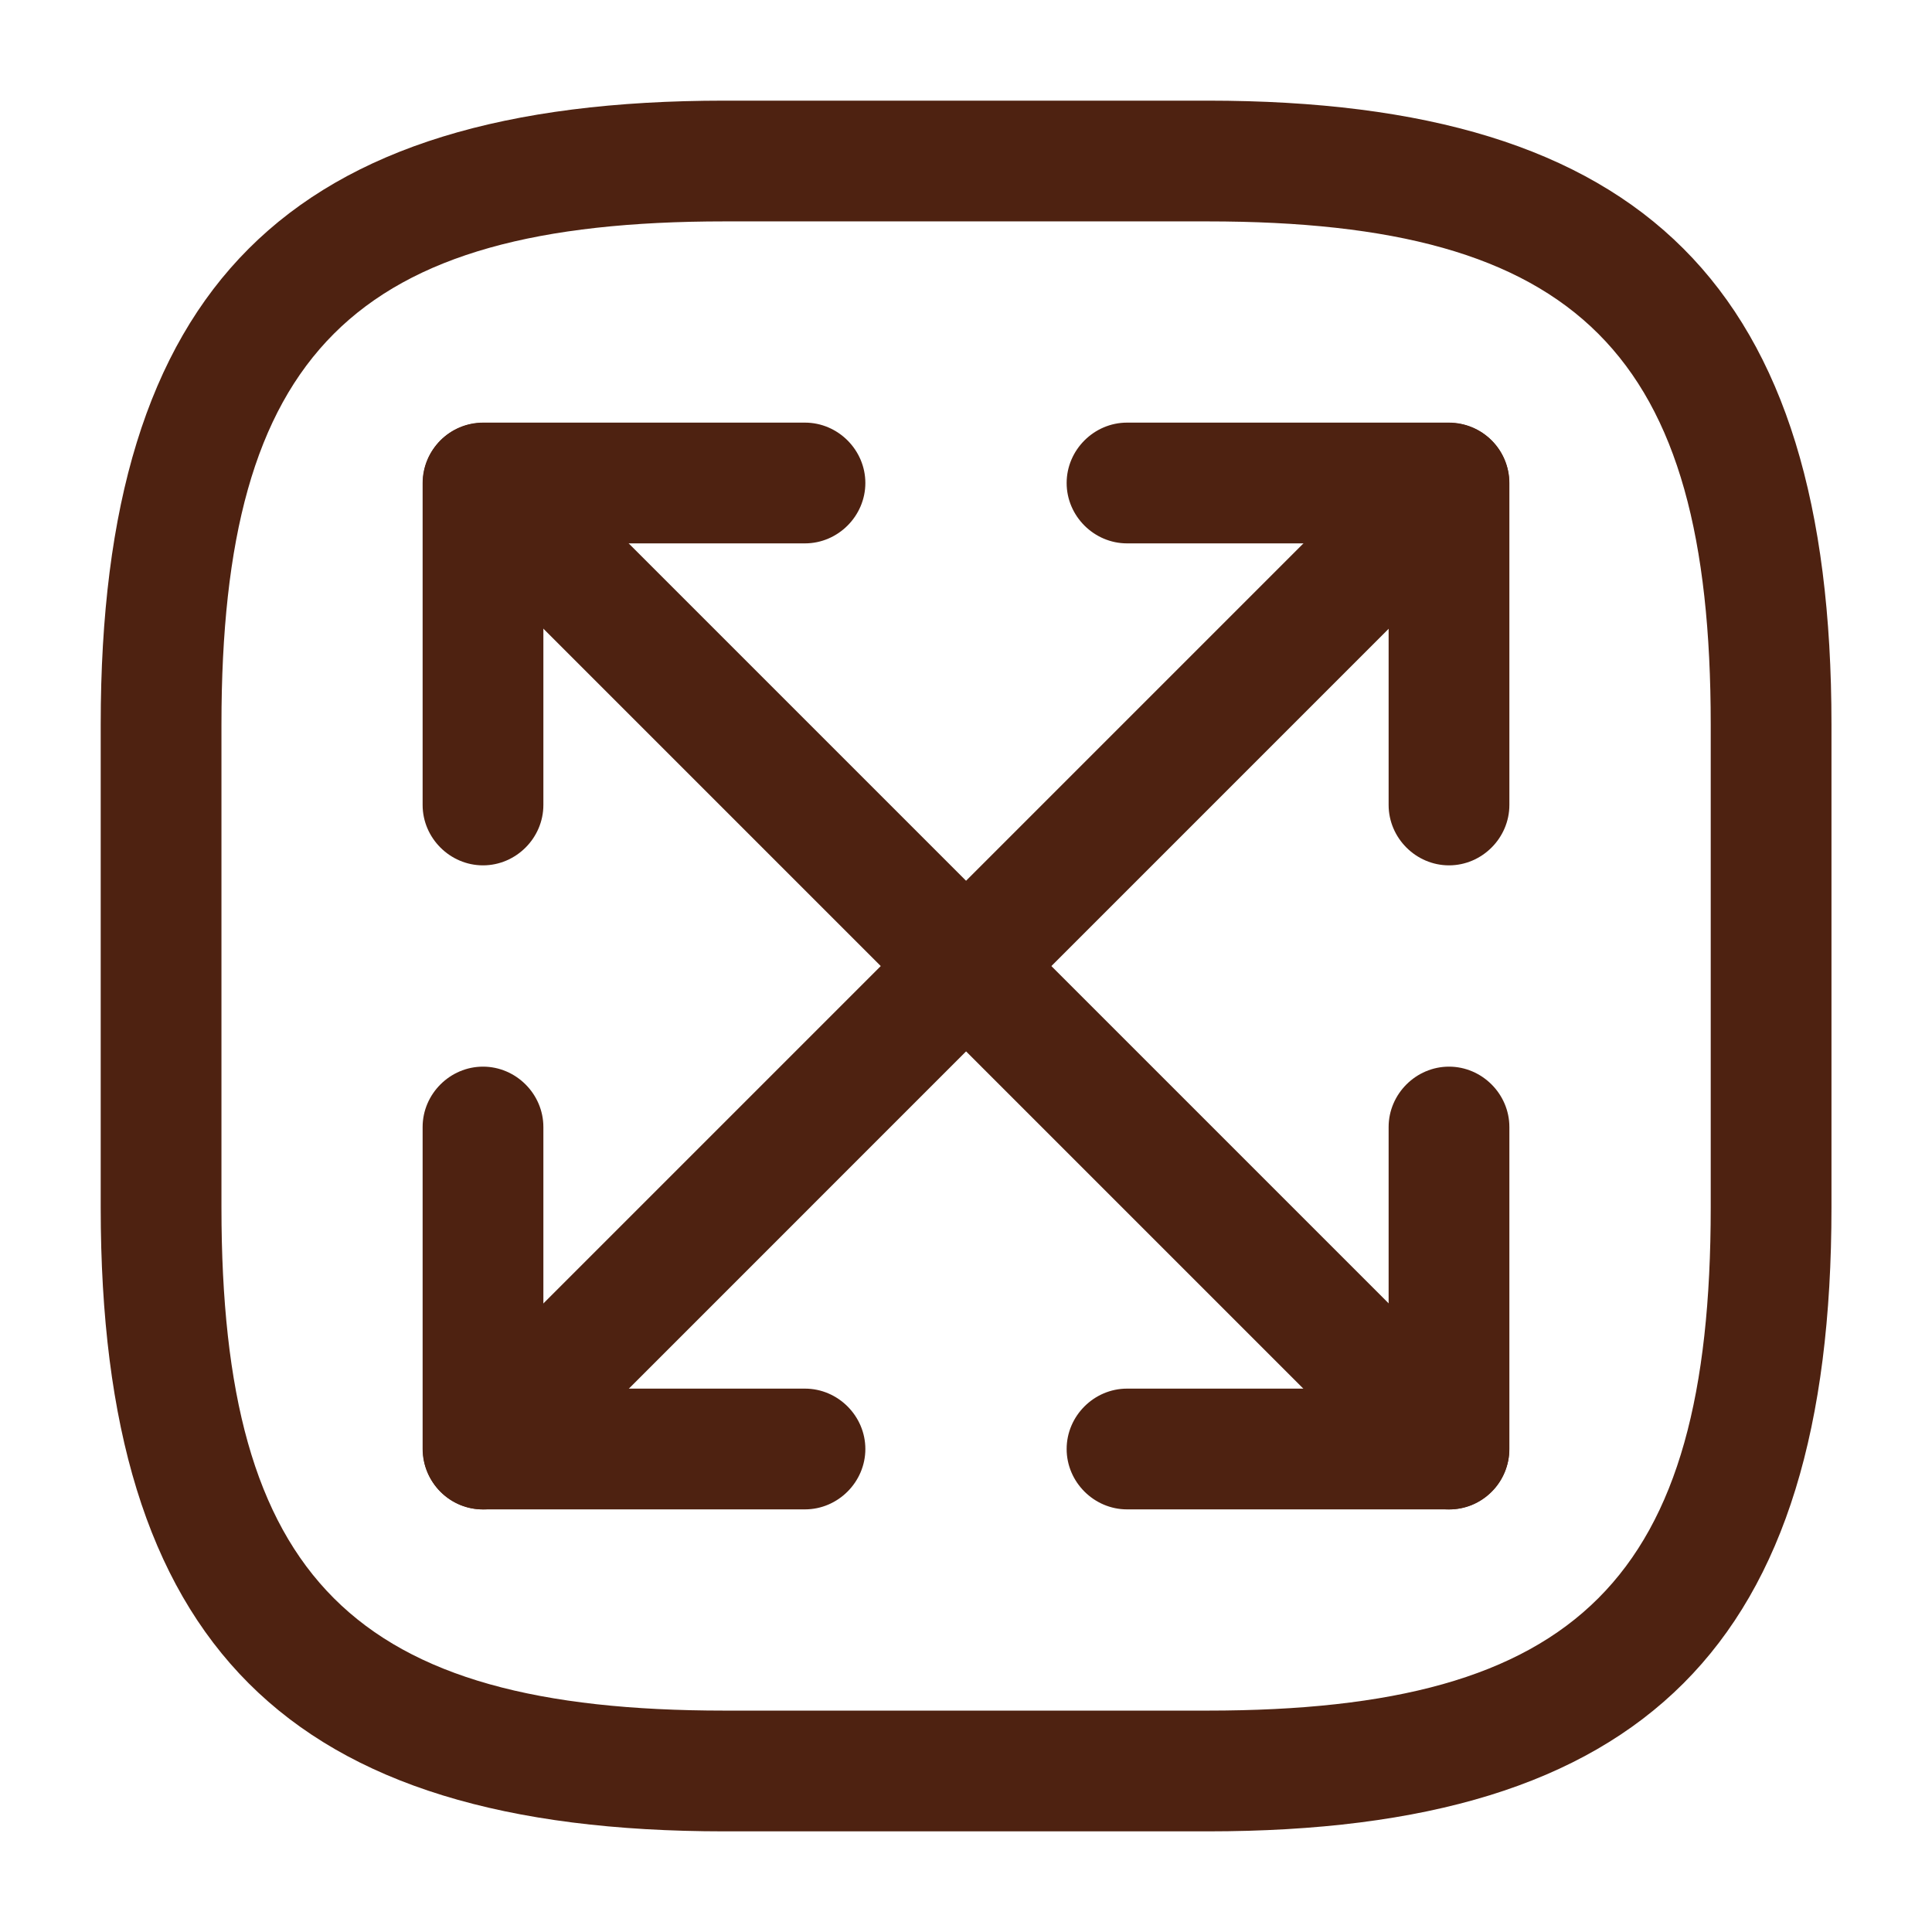
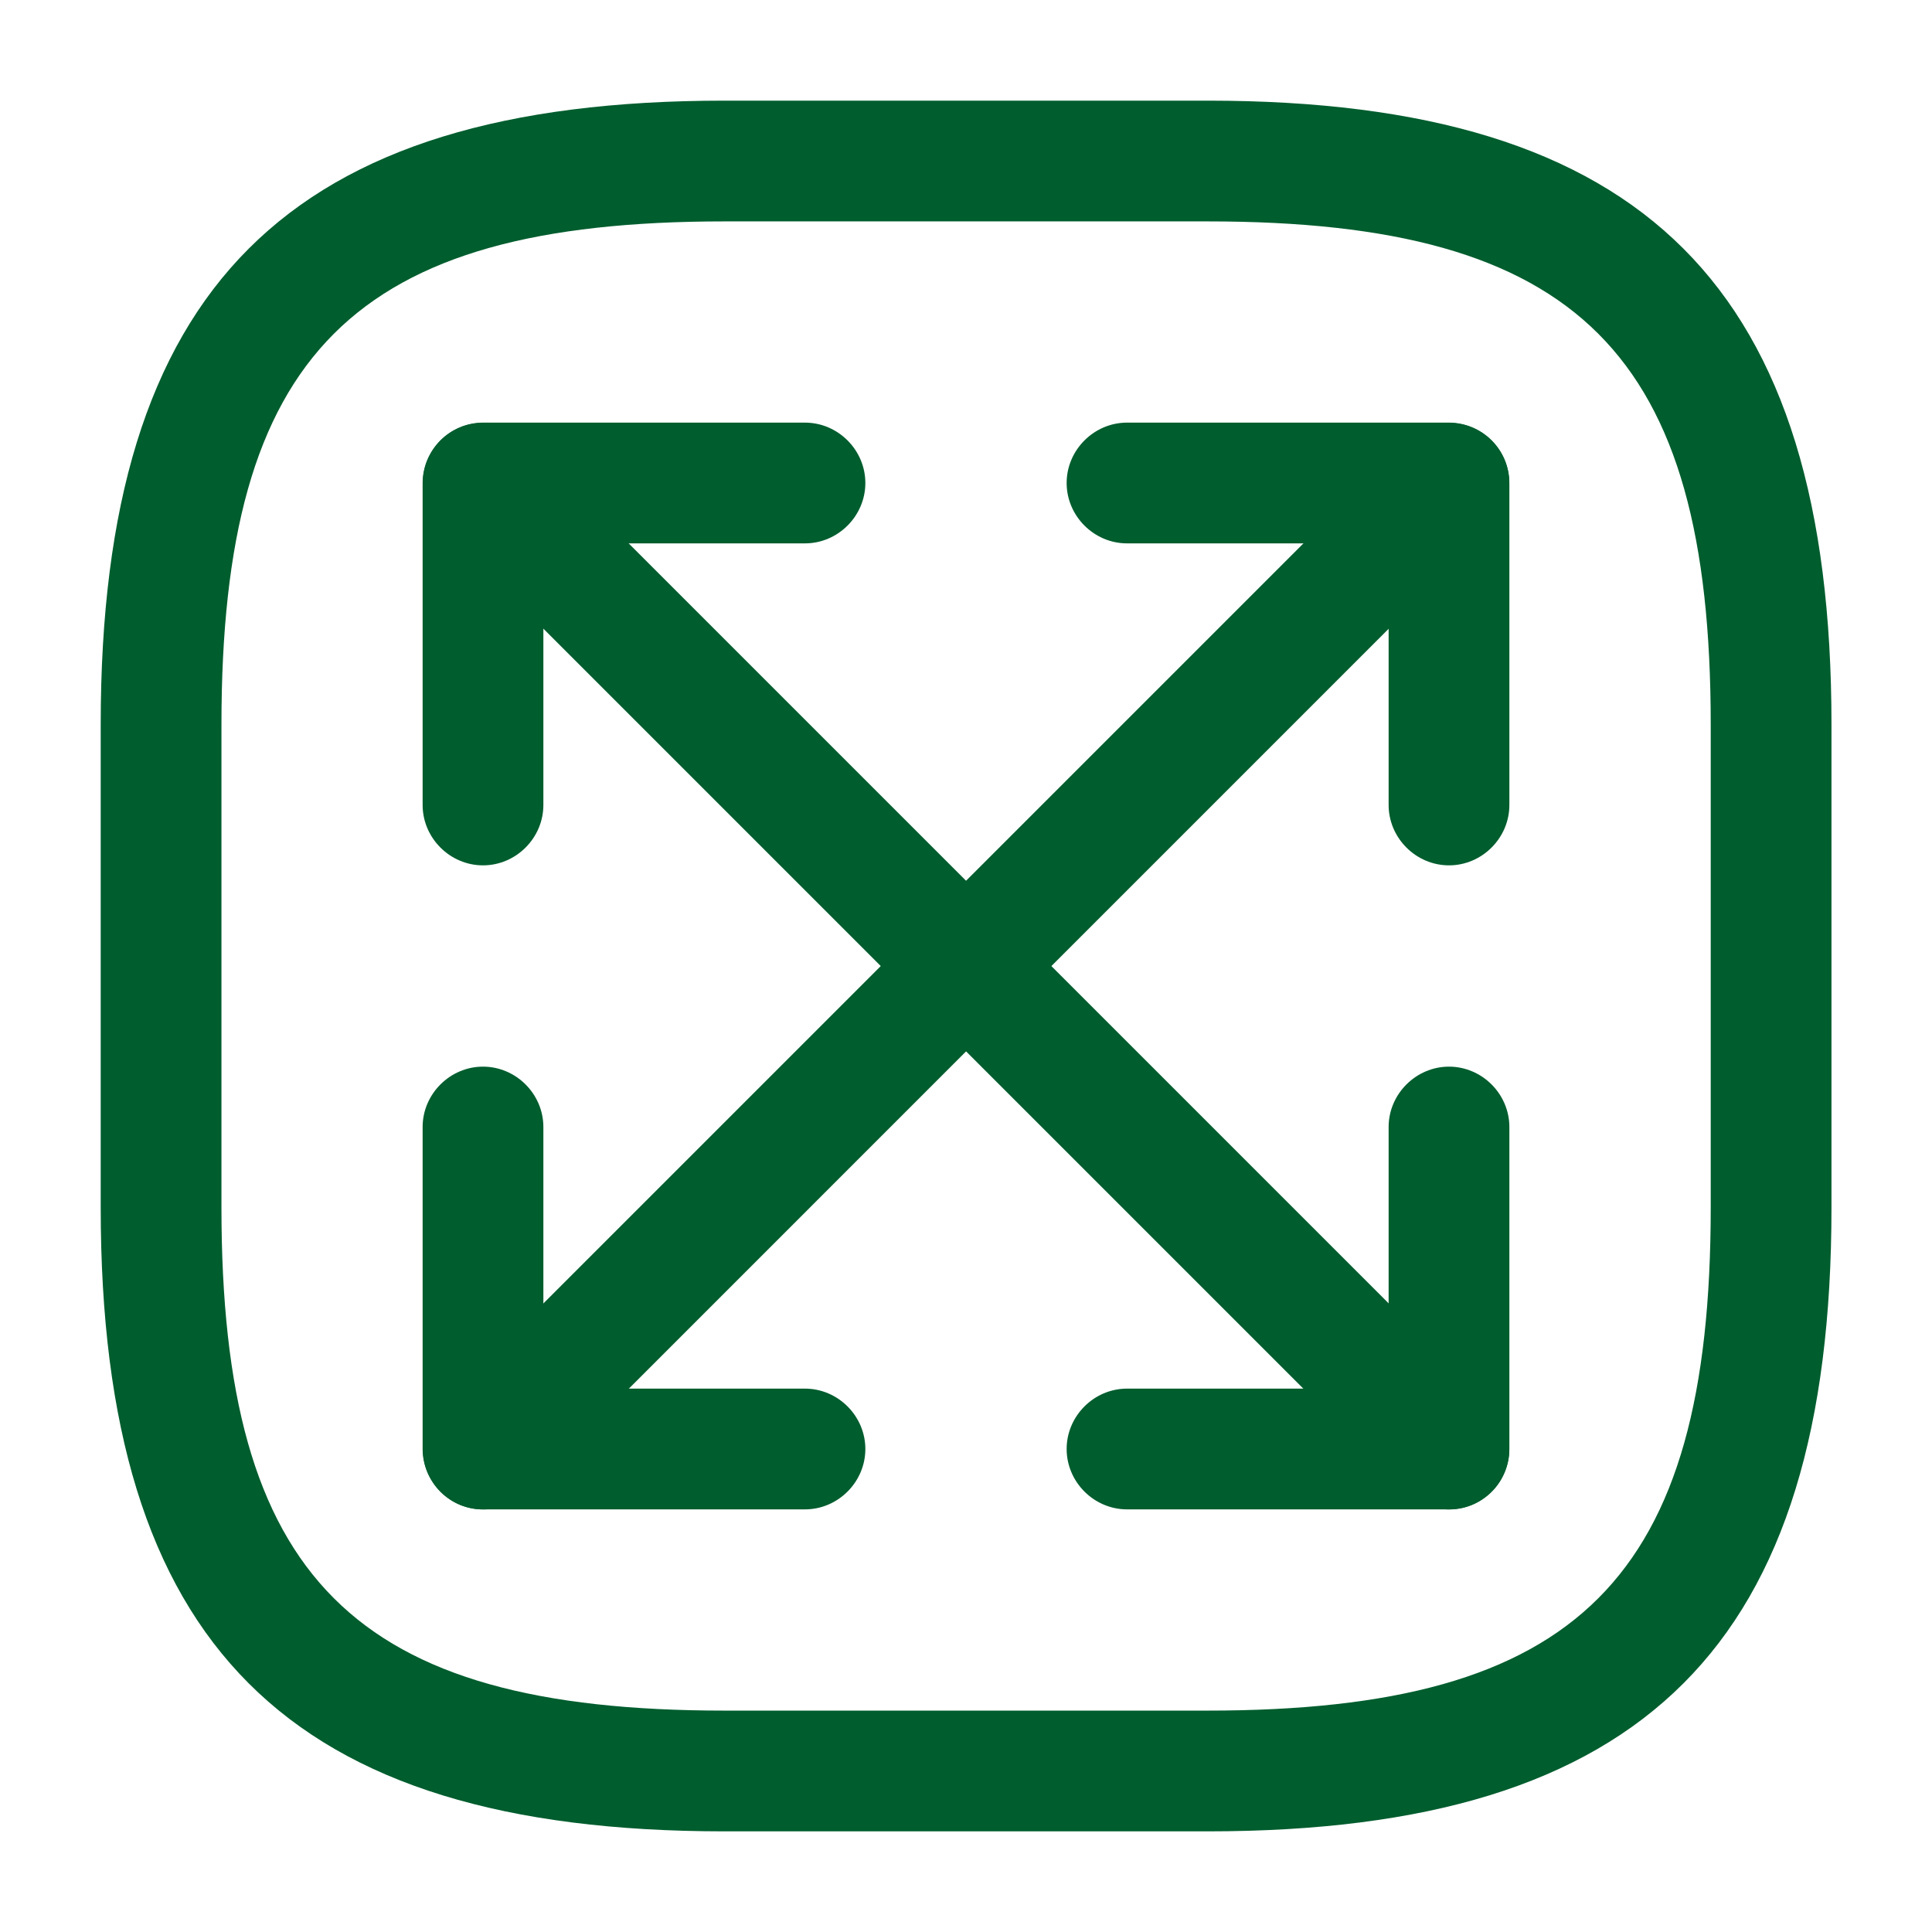
- <svg xmlns="http://www.w3.org/2000/svg" width="32" height="32" viewBox="0 0 32 32" fill="#4E2211">
+ <svg xmlns="http://www.w3.org/2000/svg" width="32" height="32" viewBox="0 0 32 32" fill="#005d2e">
  <path d="M20.001 30.333H12.001C4.761 30.333 1.668 27.24 1.668 20V12C1.668 4.76 4.761 1.667 12.001 1.667H20.001C27.241 1.667 30.335 4.76 30.335 12V20C30.335 27.24 27.241 30.333 20.001 30.333ZM12.001 3.667C5.855 3.667 3.668 5.853 3.668 12V20C3.668 26.147 5.855 28.333 12.001 28.333H20.001C26.148 28.333 28.335 26.147 28.335 20V12C28.335 5.853 26.148 3.667 20.001 3.667H12.001Z" />
  <path d="M8.001 25.001C7.748 25.001 7.494 24.908 7.294 24.708C7.108 24.52 7.004 24.266 7.004 24.001C7.004 23.737 7.108 23.483 7.294 23.295L23.294 7.295C23.681 6.908 24.321 6.908 24.707 7.295C25.094 7.681 25.094 8.321 24.707 8.708L8.708 24.708C8.508 24.908 8.254 25.001 8.001 25.001Z" />
-   <path d="M24 14.333C23.453 14.333 23 13.88 23 13.333V9H18.667C18.12 9 17.667 8.547 17.667 8C17.667 7.453 18.12 7 18.667 7H24C24.547 7 25 7.453 25 8V13.333C25 13.88 24.547 14.333 24 14.333ZM13.333 25H8C7.453 25 7 24.547 7 24V18.667C7 18.12 7.453 17.667 8 17.667C8.547 17.667 9 18.12 9 18.667V23H13.333C13.88 23 14.333 23.453 14.333 24C14.333 24.547 13.88 25 13.333 25ZM24.001 25.001C23.748 25.001 23.495 24.908 23.295 24.708L7.295 8.708C7.109 8.52 7.004 8.266 7.004 8.001C7.004 7.737 7.109 7.483 7.295 7.295C7.681 6.908 8.321 6.908 8.708 7.295L24.708 23.295C25.095 23.681 25.095 24.321 24.708 24.708C24.508 24.908 24.255 25.001 24.001 25.001Z" fill="#4E2211" />
+   <path d="M24 14.333C23.453 14.333 23 13.88 23 13.333V9H18.667C18.12 9 17.667 8.547 17.667 8C17.667 7.453 18.12 7 18.667 7H24C24.547 7 25 7.453 25 8V13.333C25 13.88 24.547 14.333 24 14.333ZM13.333 25H8C7.453 25 7 24.547 7 24V18.667C7 18.12 7.453 17.667 8 17.667C8.547 17.667 9 18.12 9 18.667V23H13.333C13.88 23 14.333 23.453 14.333 24C14.333 24.547 13.88 25 13.333 25ZM24.001 25.001C23.748 25.001 23.495 24.908 23.295 24.708L7.295 8.708C7.109 8.52 7.004 8.266 7.004 8.001C7.004 7.737 7.109 7.483 7.295 7.295C7.681 6.908 8.321 6.908 8.708 7.295L24.708 23.295C25.095 23.681 25.095 24.321 24.708 24.708C24.508 24.908 24.255 25.001 24.001 25.001Z" fill="#005d2e" />
  <path d="M8 14.333C7.453 14.333 7 13.88 7 13.333V8C7 7.453 7.453 7 8 7H13.333C13.88 7 14.333 7.453 14.333 8C14.333 8.547 13.88 9 13.333 9H9V13.333C9 13.88 8.547 14.333 8 14.333ZM24 25H18.667C18.12 25 17.667 24.547 17.667 24C17.667 23.453 18.12 23 18.667 23H23V18.667C23 18.12 23.453 17.667 24 17.667C24.547 17.667 25 18.12 25 18.667V24C25 24.547 24.547 25 24 25Z" />
</svg>
